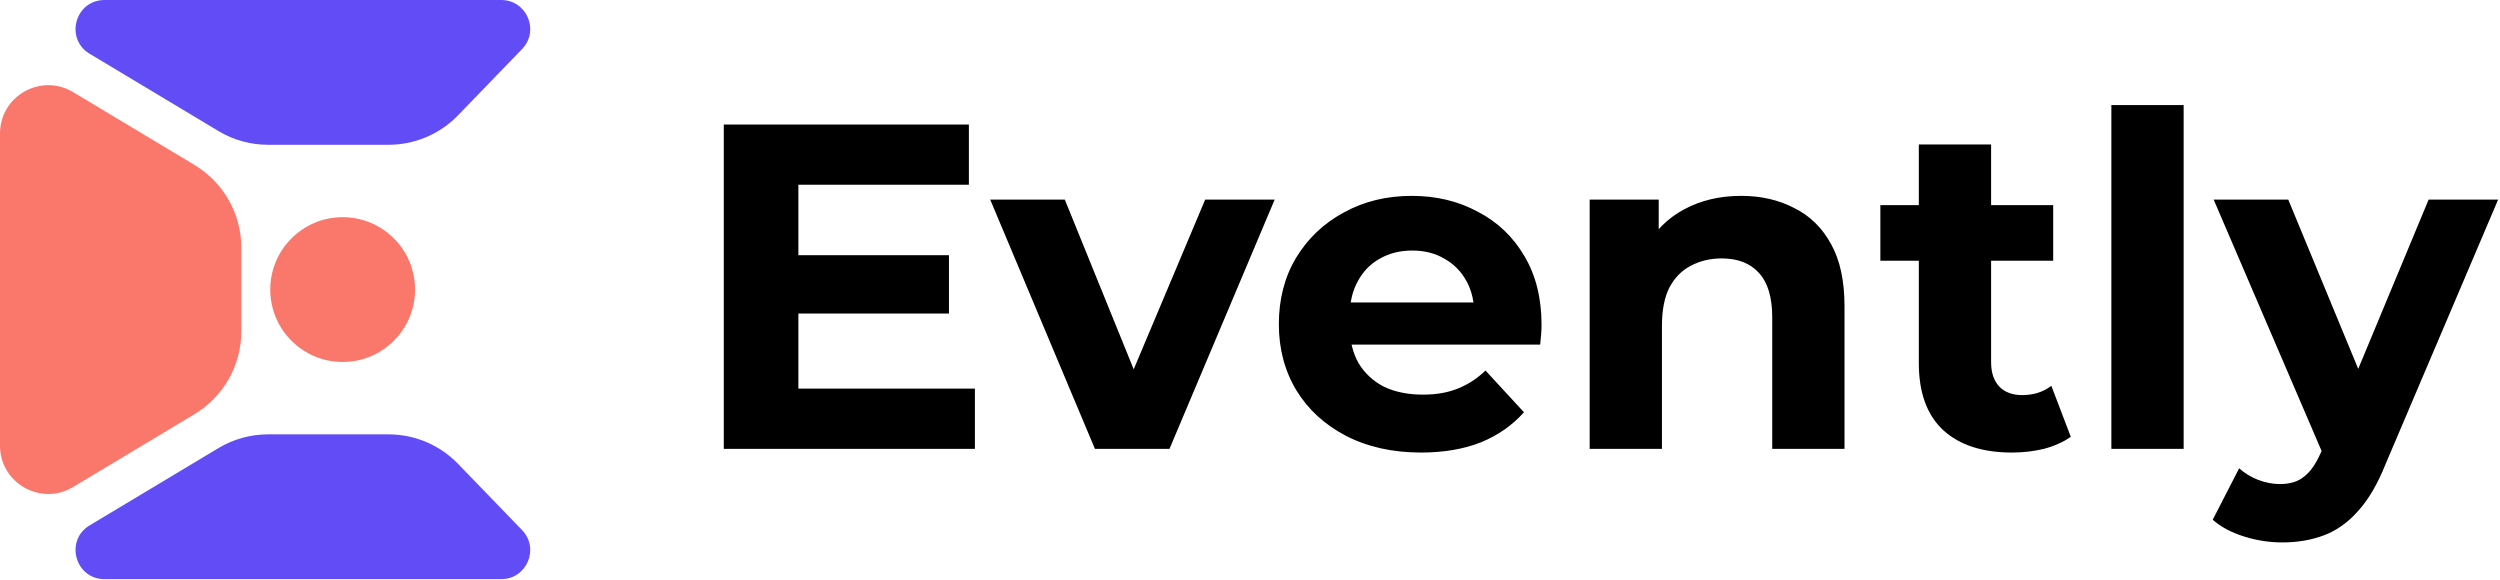
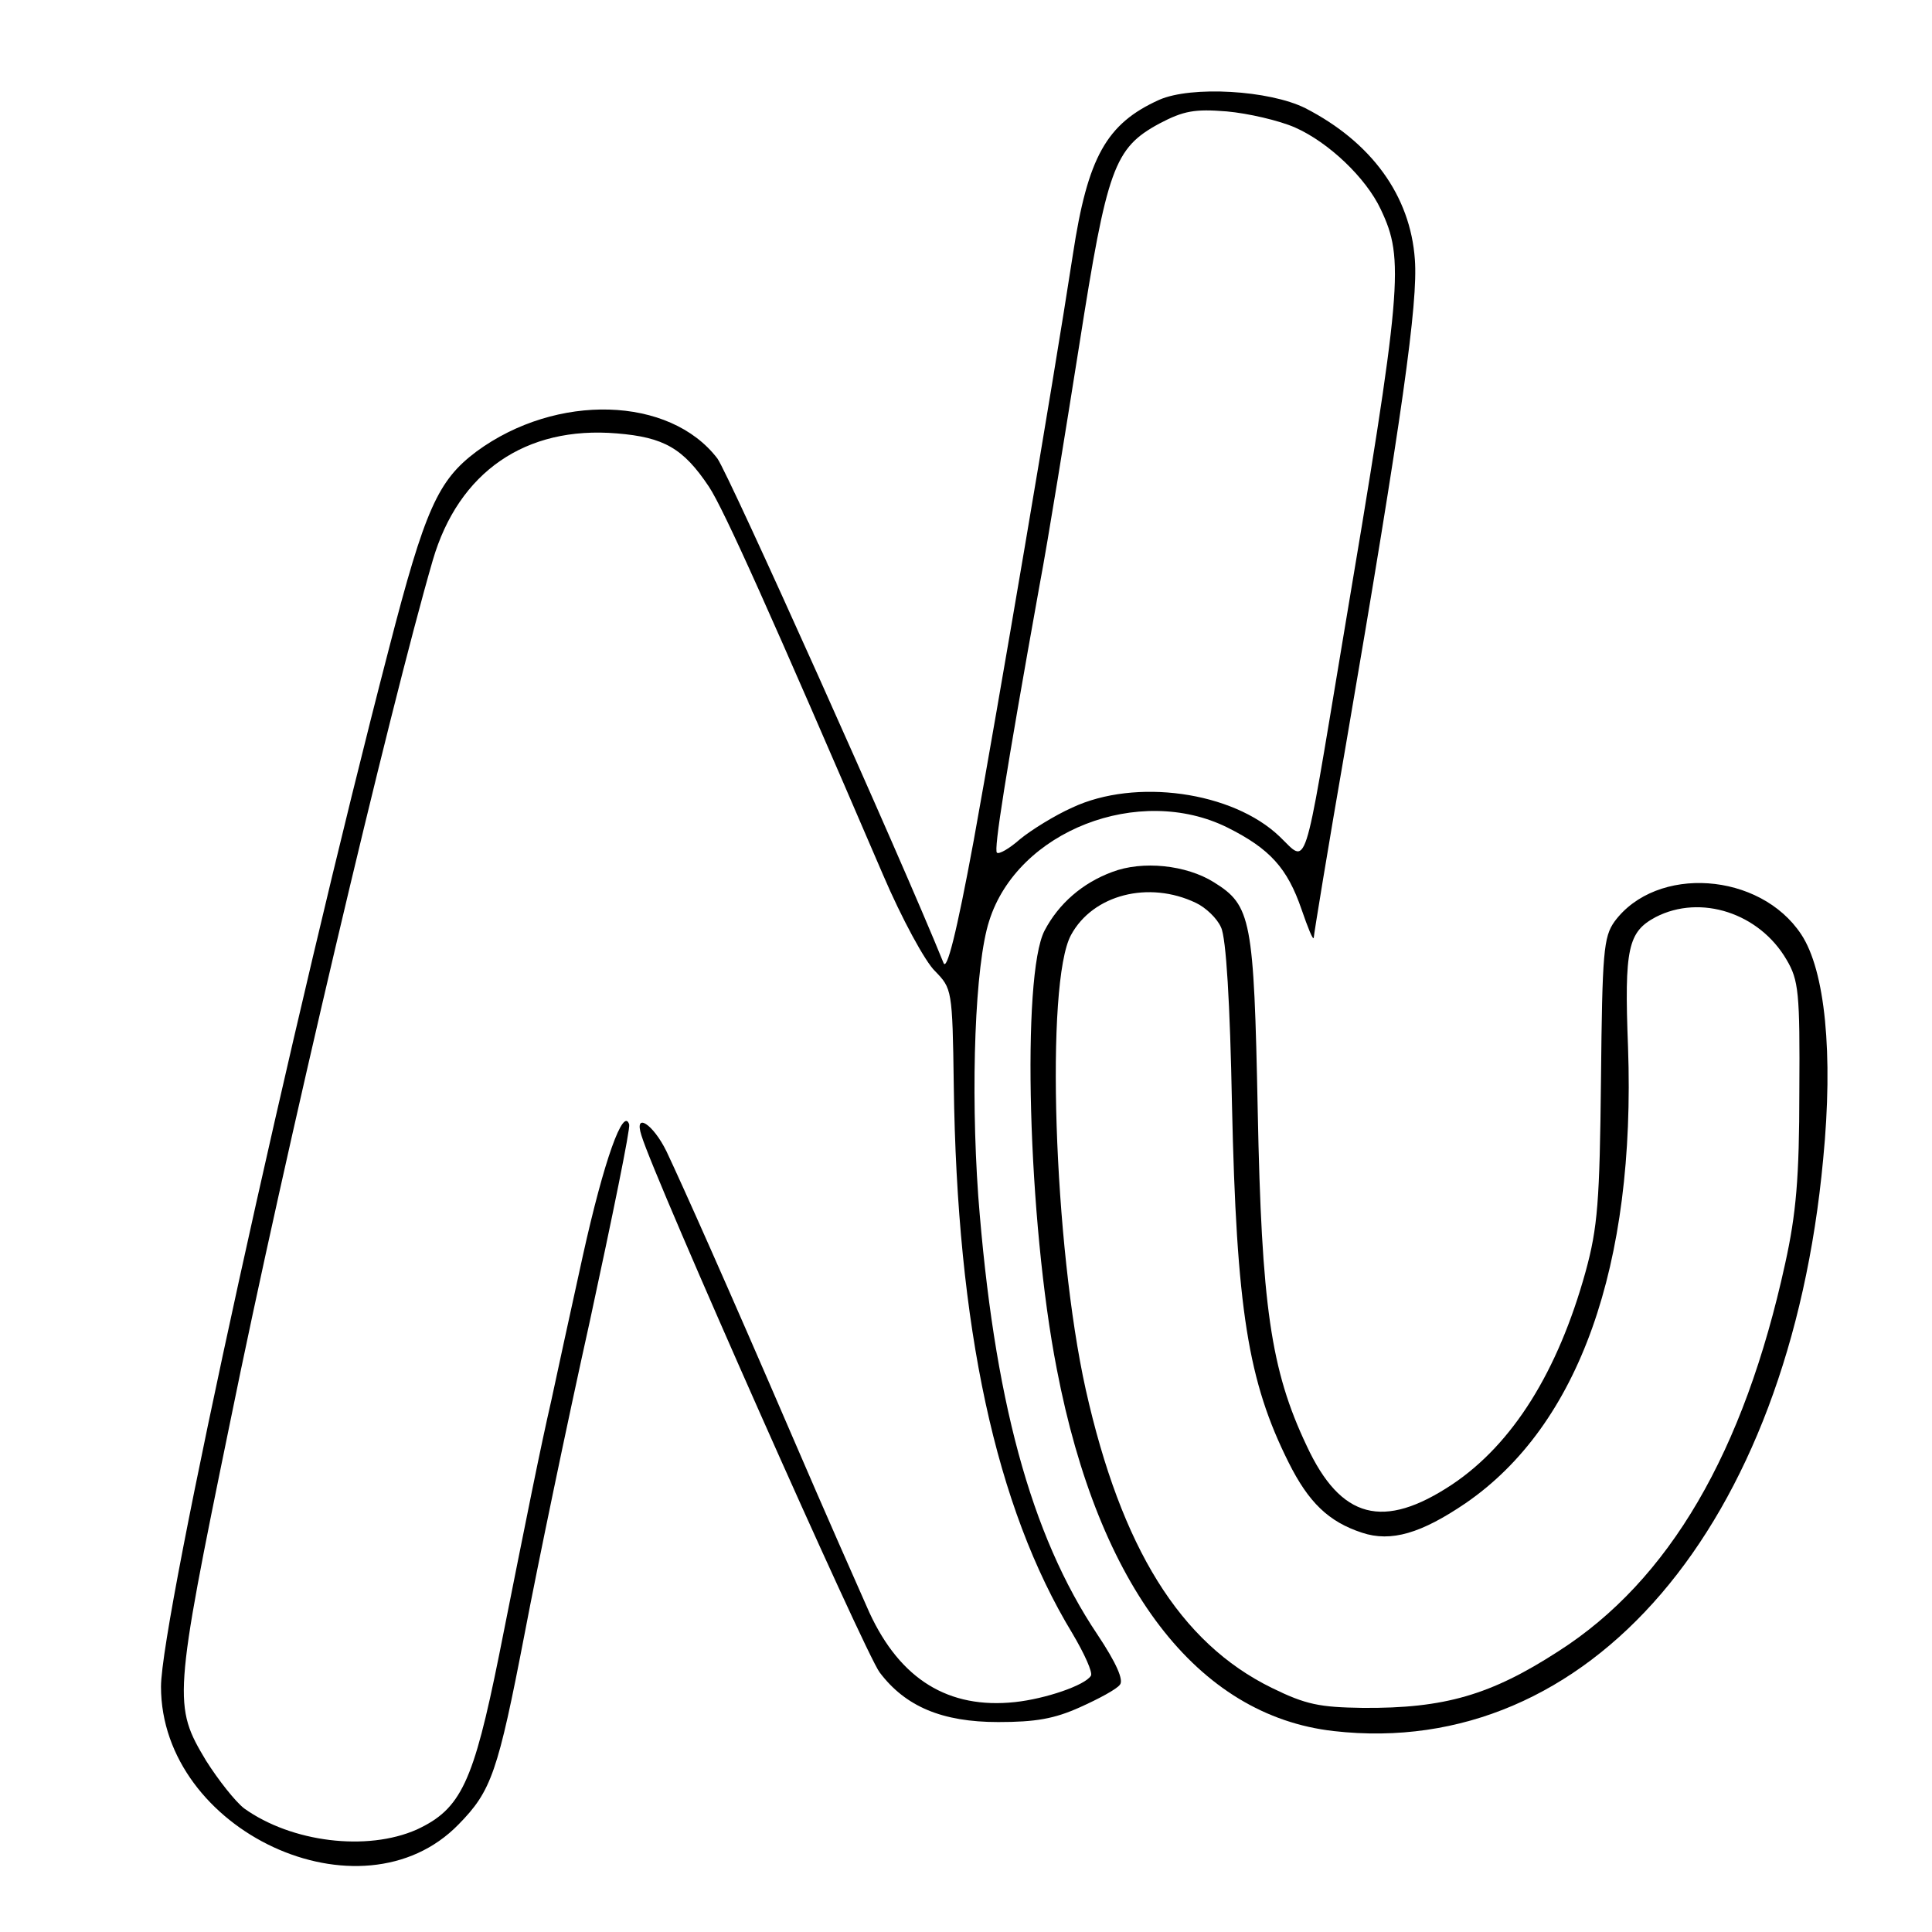
- <svg xmlns="http://www.w3.org/2000/svg" width="518" height="120" viewBox="0 0 518 120" fill="none">
-   <path d="M-3.08811e-06 27.662C-1.72904e-06 19.889 8.48 15.088 15.145 19.087L40.29 34.174C46.314 37.788 50 44.299 50 51.324L50 68.676C50 75.701 46.314 82.212 40.29 85.826L15.145 100.913C8.48 104.912 -1.57555e-05 100.111 -1.43965e-05 92.338L-3.08811e-06 27.662Z" fill="#FA776C" />
-   <path d="M103.855 -3.00576e-06C109.151 -1.88027e-06 111.85 6.362 108.169 10.17L94.896 23.9C91.128 27.799 85.938 30 80.516 30L55.54 30C51.915 30 48.358 29.015 45.25 27.15L18.575 11.145C13.357 8.014 15.577 -2.17645e-05 21.662 -2.04714e-05L103.855 -3.00576e-06Z" fill="#624CF5" />
-   <path d="M103.855 120C109.151 120 111.85 113.638 108.169 109.83L94.896 96.1C91.128 92.201 85.938 90 80.516 90L55.54 90C51.915 90 48.358 90.985 45.25 92.85L18.575 108.855C13.357 111.986 15.577 120 21.662 120L103.855 120Z" fill="#624CF5" />
-   <rect x="56" y="45" width="30" height="30" rx="15" fill="#FA776C" />
-   <path d="M164.272 52.872H196.624V64.968H164.272V52.872ZM165.424 80.52H202V93H149.968V25.8H200.752V38.28H165.424V80.52ZM226.866 93L205.169 41.352H220.626L238.674 85.8H230.994L249.714 41.352H264.114L242.322 93H226.866ZM294.45 93.768C288.562 93.768 283.378 92.616 278.898 90.312C274.482 88.008 271.058 84.872 268.626 80.904C266.194 76.872 264.978 72.296 264.978 67.176C264.978 61.992 266.162 57.416 268.53 53.448C270.962 49.416 274.258 46.28 278.418 44.04C282.578 41.736 287.282 40.584 292.53 40.584C297.586 40.584 302.13 41.672 306.162 43.848C310.258 45.96 313.49 49.032 315.858 53.064C318.226 57.032 319.41 61.8 319.41 67.368C319.41 67.944 319.378 68.616 319.314 69.384C319.25 70.088 319.186 70.76 319.122 71.4H277.17V62.664H311.25L305.49 65.256C305.49 62.568 304.946 60.232 303.858 58.248C302.77 56.264 301.266 54.728 299.346 53.64C297.426 52.488 295.186 51.912 292.626 51.912C290.066 51.912 287.794 52.488 285.81 53.64C283.89 54.728 282.386 56.296 281.298 58.344C280.21 60.328 279.666 62.696 279.666 65.448V67.752C279.666 70.568 280.274 73.064 281.49 75.24C282.77 77.352 284.53 78.984 286.77 80.136C289.074 81.224 291.762 81.768 294.834 81.768C297.586 81.768 299.986 81.352 302.034 80.52C304.146 79.688 306.066 78.44 307.794 76.776L315.762 85.416C313.394 88.104 310.418 90.184 306.834 91.656C303.25 93.064 299.122 93.768 294.45 93.768ZM360.773 40.584C364.869 40.584 368.517 41.416 371.717 43.08C374.981 44.68 377.541 47.176 379.397 50.568C381.253 53.896 382.181 58.184 382.181 63.432V93H367.205V65.736C367.205 61.576 366.277 58.504 364.421 56.52C362.629 54.536 360.069 53.544 356.741 53.544C354.373 53.544 352.229 54.056 350.309 55.08C348.453 56.04 346.981 57.544 345.893 59.592C344.869 61.64 344.357 64.264 344.357 67.464V93H329.381V41.352H343.685V55.656L340.997 51.336C342.853 47.88 345.509 45.224 348.965 43.368C352.421 41.512 356.357 40.584 360.773 40.584ZM416.876 93.768C410.796 93.768 406.06 92.232 402.668 89.16C399.276 86.024 397.58 81.384 397.58 75.24V29.928H412.556V75.048C412.556 77.224 413.132 78.92 414.284 80.136C415.436 81.288 417.004 81.864 418.988 81.864C421.356 81.864 423.372 81.224 425.036 79.944L429.068 90.504C427.532 91.592 425.676 92.424 423.5 93C421.388 93.512 419.18 93.768 416.876 93.768ZM389.612 54.024V42.504H425.42V54.024H389.612ZM437.475 93V21.768H452.451V93H437.475ZM472.878 112.392C470.19 112.392 467.534 111.976 464.91 111.144C462.286 110.312 460.142 109.16 458.477 107.688L463.95 97.032C465.102 98.056 466.414 98.856 467.886 99.432C469.422 100.008 470.926 100.296 472.398 100.296C474.51 100.296 476.174 99.784 477.39 98.76C478.67 97.8 479.822 96.168 480.846 93.864L483.534 87.528L484.686 85.896L503.214 41.352H517.614L494.286 96.168C492.622 100.328 490.702 103.592 488.526 105.96C486.414 108.328 484.046 109.992 481.422 110.952C478.862 111.912 476.014 112.392 472.878 112.392ZM481.71 95.016L458.669 41.352H474.126L491.982 84.552L481.71 95.016Z" fill="black" />
+ <svg xmlns="http://www.w3.org/2000/svg" version="1.0" width="300pt" height="300pt" viewBox="0 0 300 300" preserveAspectRatio="xMidYMid meet">
+   <g transform="translate(0,300) scale(0.1,-0.1)" fill="#000000" stroke="none">
+     <path d="M1800 2845 c-82 -37 -111 -89 -134 -240 -32 -208 -116 -700 -154 -910 -27 -146 -42 -204 -47 -190 -68 168 -333 758 -351 783 -74 97 -250 102 -374 11 -60 -45 -80 -89 -136 -306 -149 -573 -354 -1507 -354 -1612 0 -224 311 -369 462 -214 51 52 61 80 103 298 20 105 65 322 101 484 35 162 63 299 61 305 -9 28 -39 -55 -72 -204 -20 -91 -42 -192 -49 -225 -17 -74 -36 -169 -81 -395 -40 -198 -59 -239 -128 -271 -77 -34 -194 -20 -268 33 -14 11 -40 44 -59 74 -51 85 -51 96 37 524 85 419 248 1109 315 1340 40 137 144 209 286 197 73 -6 103 -23 143 -83 23 -35 95 -195 270 -602 29 -68 66 -136 81 -150 26 -27 27 -28 29 -177 5 -376 65 -655 184 -851 19 -32 32 -61 29 -66 -9 -15 -71 -36 -118 -41 -103 -11 -178 35 -226 139 -16 36 -70 158 -119 272 -103 239 -171 391 -196 444 -21 43 -51 62 -39 25 20 -67 348 -806 370 -834 40 -53 97 -77 184 -77 58 0 87 5 127 23 29 13 57 28 62 35 6 7 -5 33 -35 78 -104 155 -161 368 -185 681 -12 170 -5 359 17 427 44 140 233 213 370 145 66 -33 93 -63 115 -127 10 -29 18 -49 19 -44 0 4 22 139 50 300 88 513 112 686 107 753 -7 99 -67 182 -170 235 -56 28 -177 35 -227 13z m211 -43 c52 -23 110 -78 133 -127 37 -78 34 -117 -60 -675 -61 -365 -53 -341 -97 -299 -73 70 -224 91 -322 45 -27 -12 -64 -35 -81 -49 -17 -15 -33 -24 -36 -21 -5 4 13 119 66 414 14 74 41 243 62 375 43 274 54 305 124 343 38 20 55 23 105 19 33 -3 81 -14 106 -25z" />
+     <path d="M1727 1646 c-46 -17 -83 -49 -105 -91 -36 -69 -26 -451 19 -681 65 -338 218 -538 430 -562 396 -45 707 318 760 888 16 164 3 293 -34 349 -64 97 -225 108 -290 20 -17 -24 -19 -47 -21 -245 -2 -189 -5 -230 -24 -299 -43 -155 -113 -267 -207 -330 -107 -71 -173 -54 -226 60 -56 118 -70 218 -76 520 -6 298 -10 319 -68 355 -43 27 -111 34 -158 16z m130 -48 c15 -7 33 -24 39 -38 8 -16 14 -119 17 -275 7 -319 25 -430 88 -556 31 -62 62 -92 114 -109 45 -15 92 -1 161 46 176 121 264 369 252 708 -6 154 0 179 43 202 70 36 161 6 203 -66 19 -32 21 -51 20 -205 0 -134 -5 -190 -22 -267 -64 -293 -180 -492 -352 -602 -105 -68 -177 -89 -304 -88 -67 1 -88 5 -141 31 -143 70 -234 218 -289 463 -50 225 -63 632 -23 706 34 63 121 85 194 50z" />
+   </g>
</svg>
